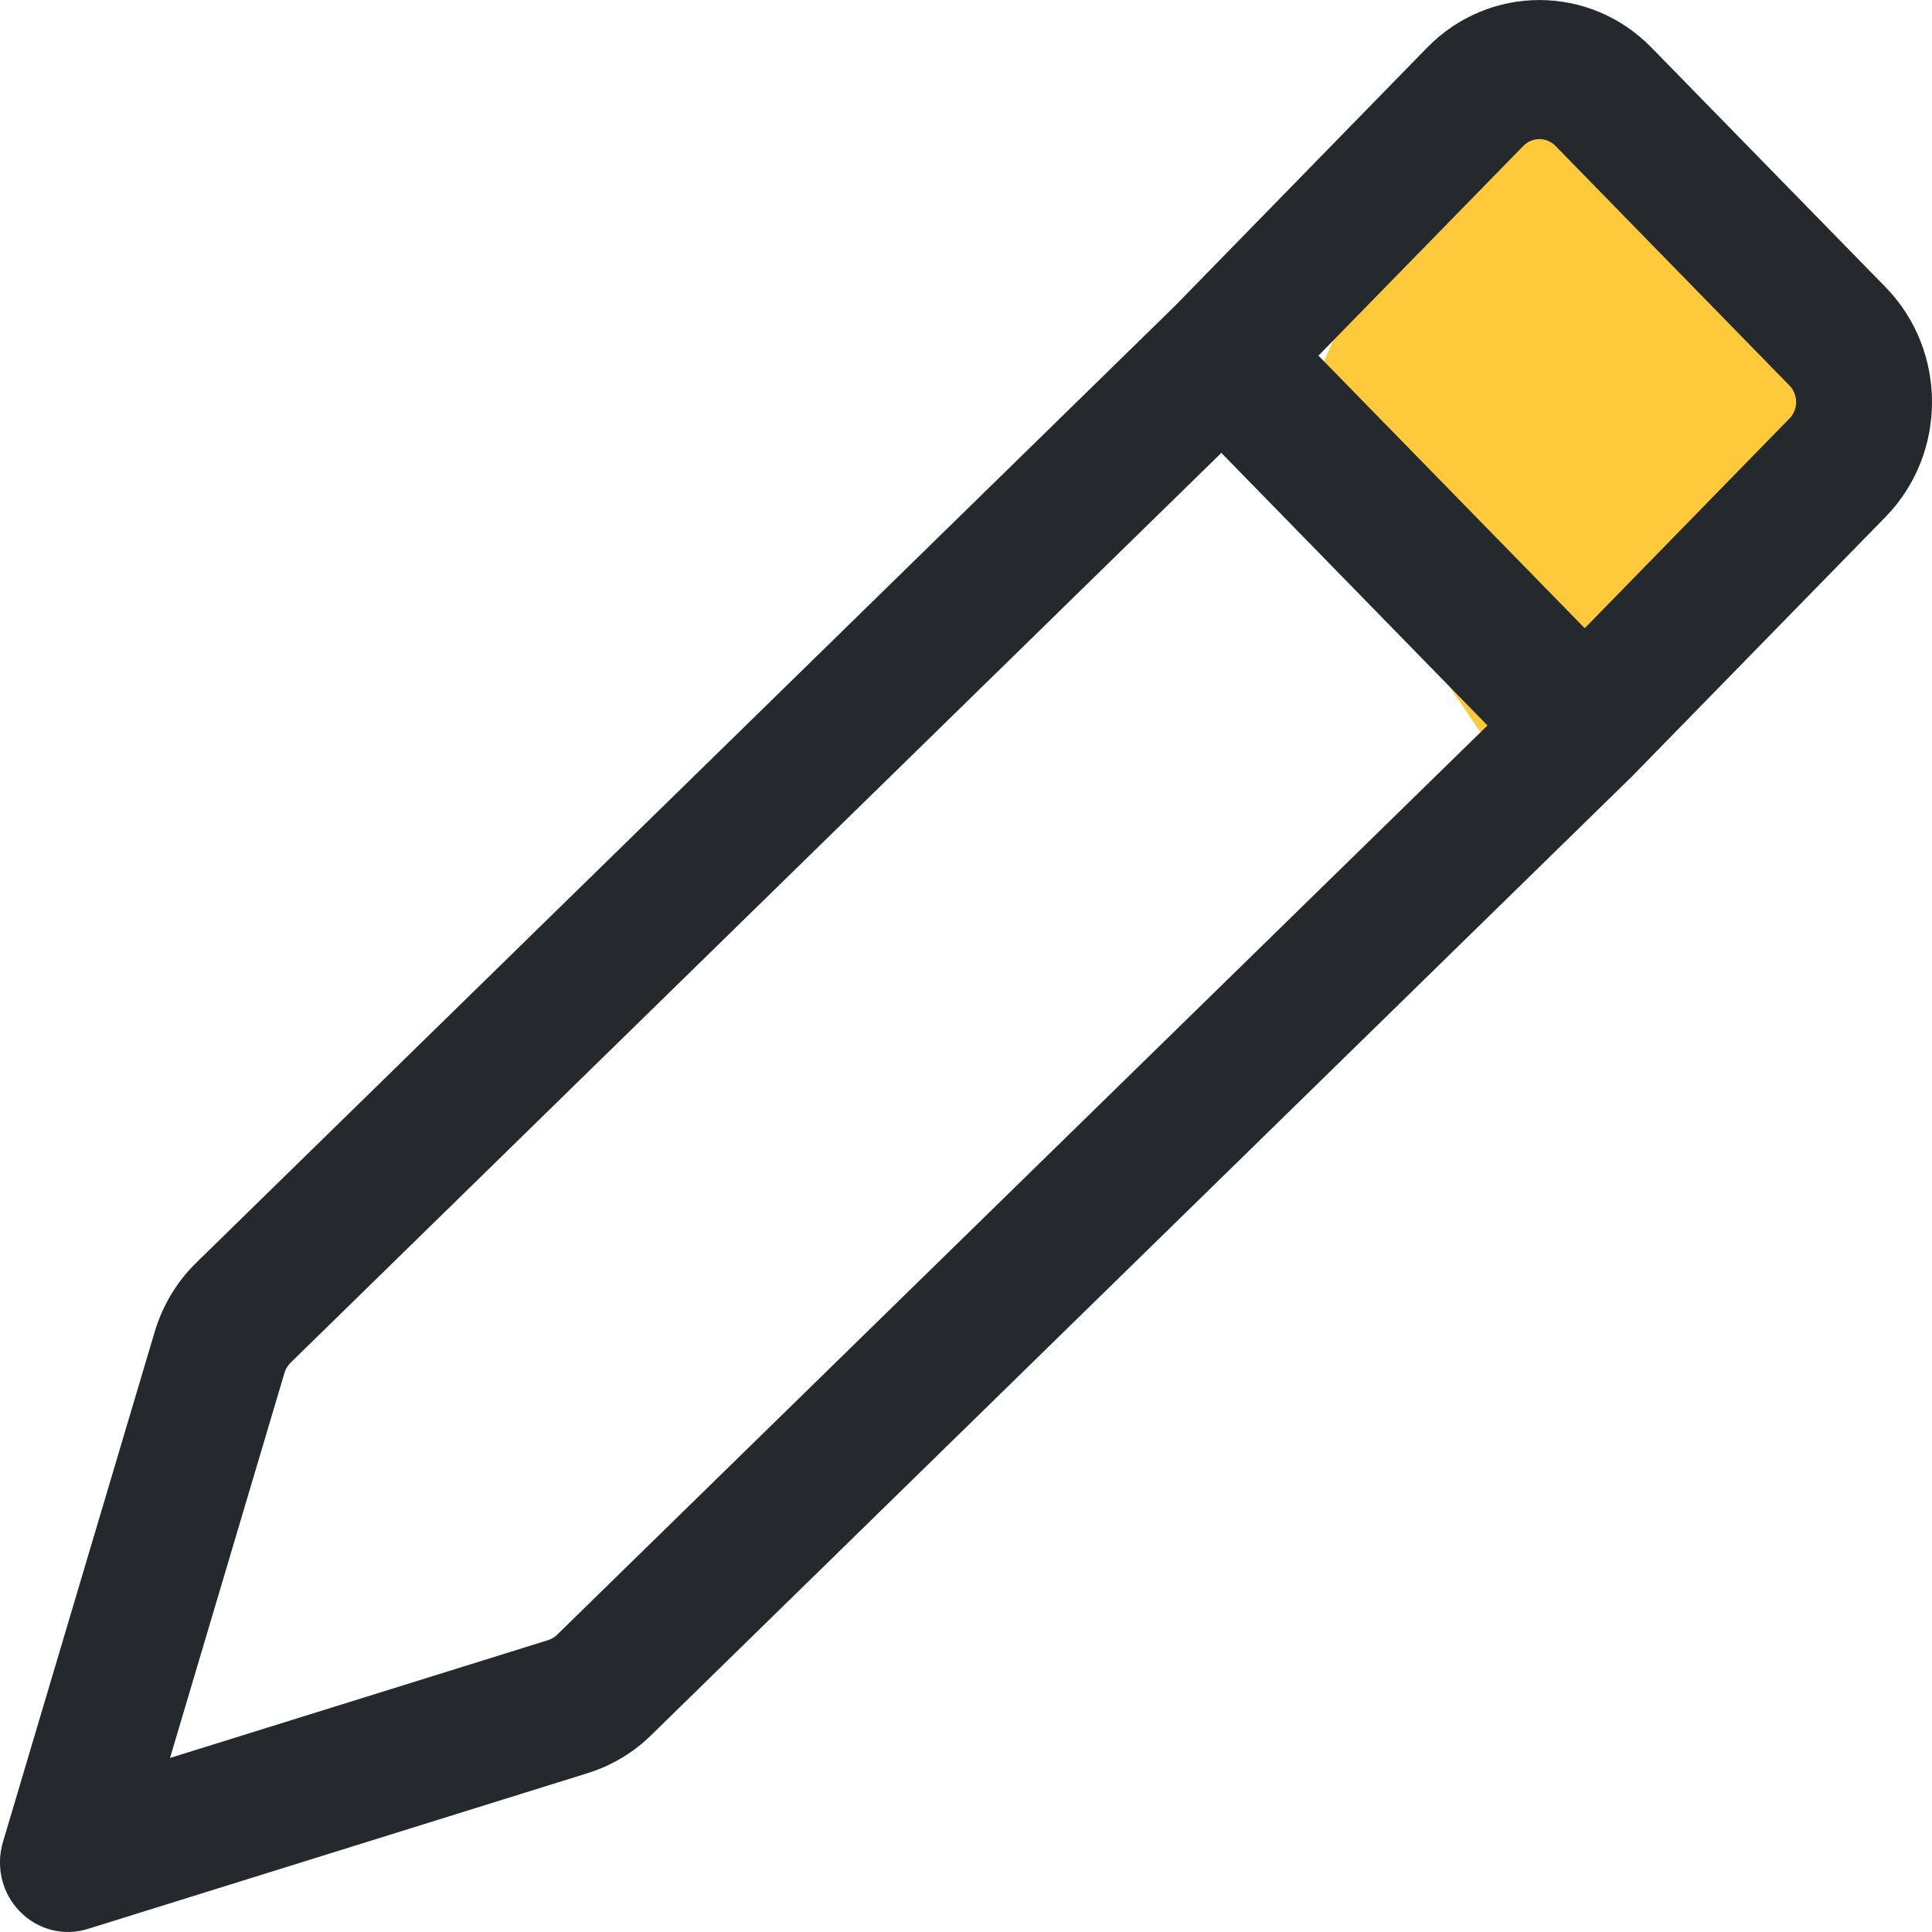
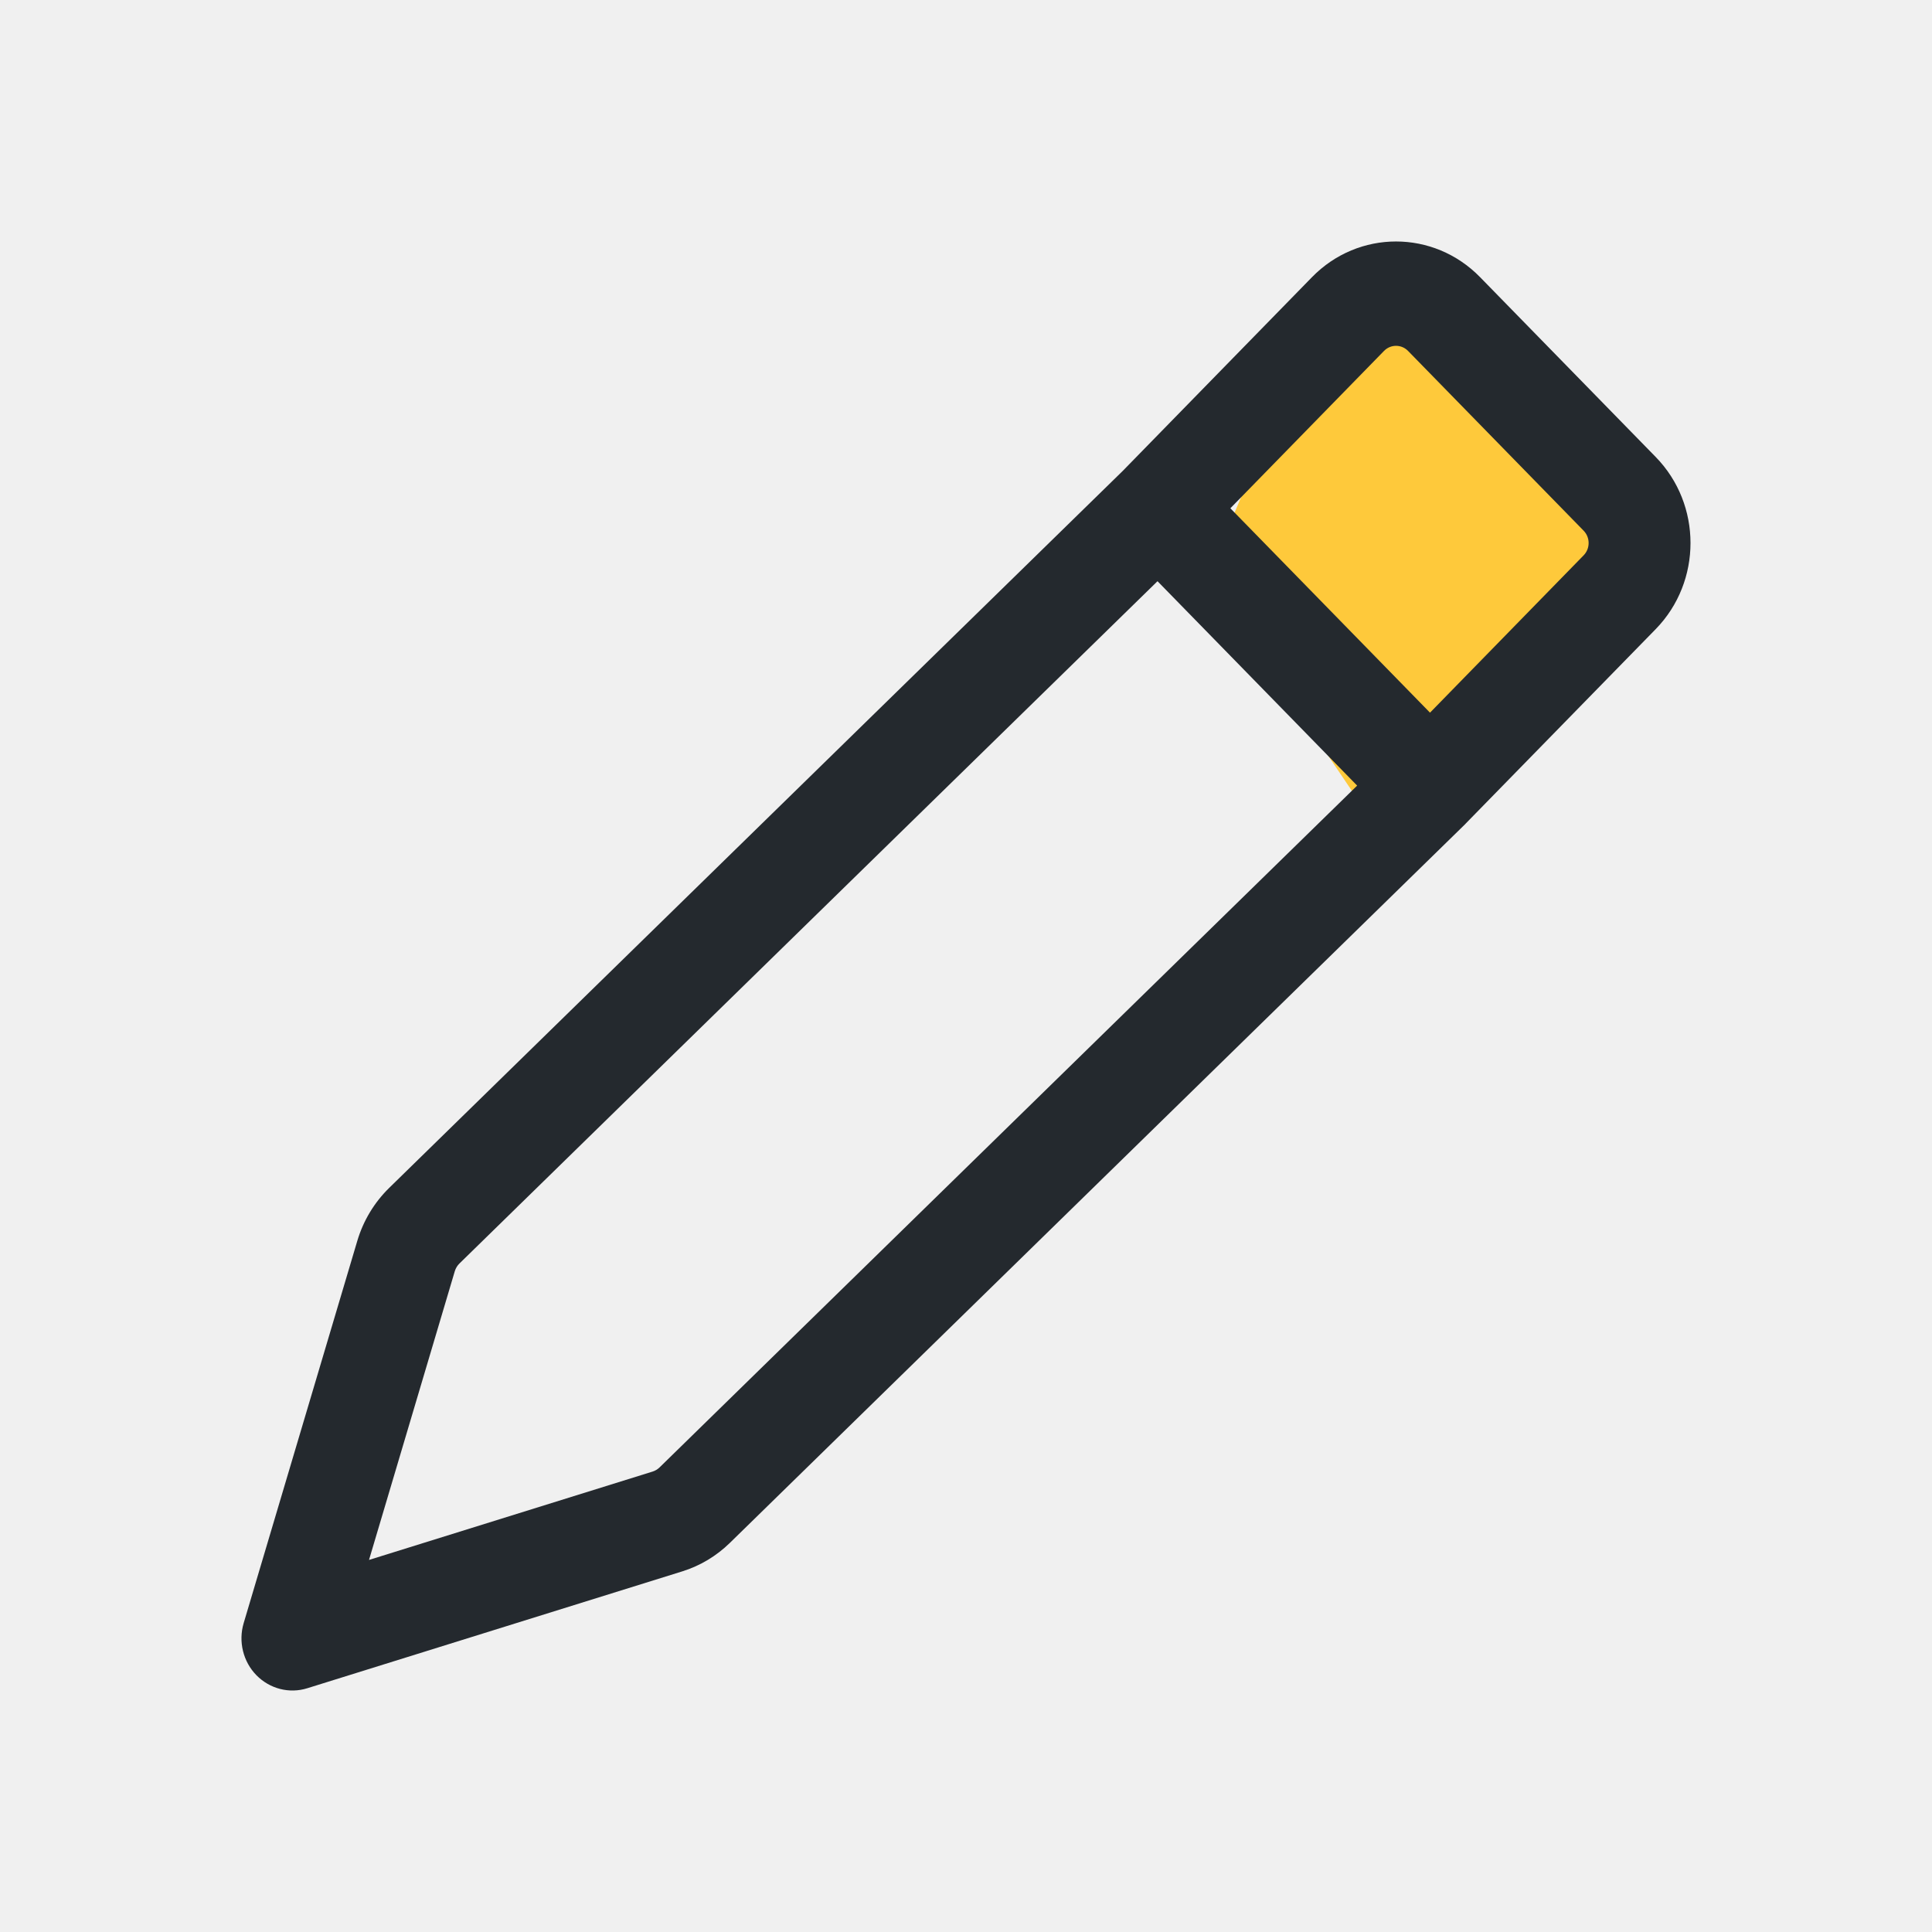
- <svg xmlns="http://www.w3.org/2000/svg" width="12" height="12" viewBox="0 0 12 12" fill="none">
-   <rect width="12" height="12" fill="#E5E5E5" />
-   <rect width="375" height="812" transform="translate(-22 -212)" fill="white" />
-   <path d="M9.5 5L8 2.778L8.375 1.889L9 0.5H9.5L11.5 2L11 3.222L9.5 5Z" fill="#FEC93B" />
-   <path fill-rule="evenodd" clip-rule="evenodd" d="M8.865 0.295C9.25 -0.098 9.873 -0.098 10.257 0.295L11.712 1.784C12.096 2.178 12.096 2.816 11.712 3.21L10.141 4.818L10.134 4.825L4.044 10.778C3.933 10.887 3.798 10.967 3.651 11.013L0.545 11.981C0.396 12.028 0.234 11.986 0.124 11.873C0.013 11.761 -0.027 11.595 0.018 11.442L0.96 8.275C1.009 8.109 1.099 7.959 1.222 7.84L7.298 1.9L8.865 0.295ZM7.586 2.813L1.804 8.465C1.787 8.482 1.774 8.503 1.767 8.527L1.056 10.919L3.405 10.187C3.426 10.18 3.445 10.169 3.461 10.153L9.239 4.506L7.586 2.813ZM9.843 3.902L11.115 2.599C11.17 2.543 11.17 2.452 11.115 2.395L9.661 0.906C9.606 0.85 9.517 0.85 9.462 0.906L8.189 2.209L9.843 3.902Z" fill="#24292E" />
+ <svg xmlns="http://www.w3.org/2000/svg" width="24" height="24" viewBox="0 0 24 24" fill="none">
+   <path d="M17.25 10.5L15 7.167L15.562 5.833L16.5 3.75H17.25L20.25 6L19.5 7.833L17.25 10.5Z" fill="#FEC93B" />
+   <path fill-rule="evenodd" clip-rule="evenodd" d="M16.298 3.443C16.875 2.852 17.809 2.852 18.386 3.443L20.568 5.677C21.144 6.267 21.144 7.224 20.568 7.815L18.211 10.227L18.201 10.238L9.066 19.167C8.899 19.33 8.697 19.451 8.476 19.52L3.817 20.972C3.593 21.042 3.351 20.979 3.185 20.81C3.02 20.641 2.959 20.392 3.027 20.163L4.439 15.413C4.513 15.164 4.649 14.939 4.832 14.759L13.947 5.85L16.298 3.443ZM14.379 7.22L5.706 15.697C5.68 15.723 5.661 15.755 5.65 15.79L4.584 19.378L8.108 18.28C8.139 18.27 8.168 18.253 8.192 18.23L16.859 9.759L14.379 7.22ZM17.764 8.853L19.673 6.898C19.755 6.814 19.755 6.677 19.673 6.593L17.491 4.359C17.409 4.275 17.275 4.275 17.193 4.359L15.284 6.314L17.764 8.853Z" fill="#24292E" />
</svg>
